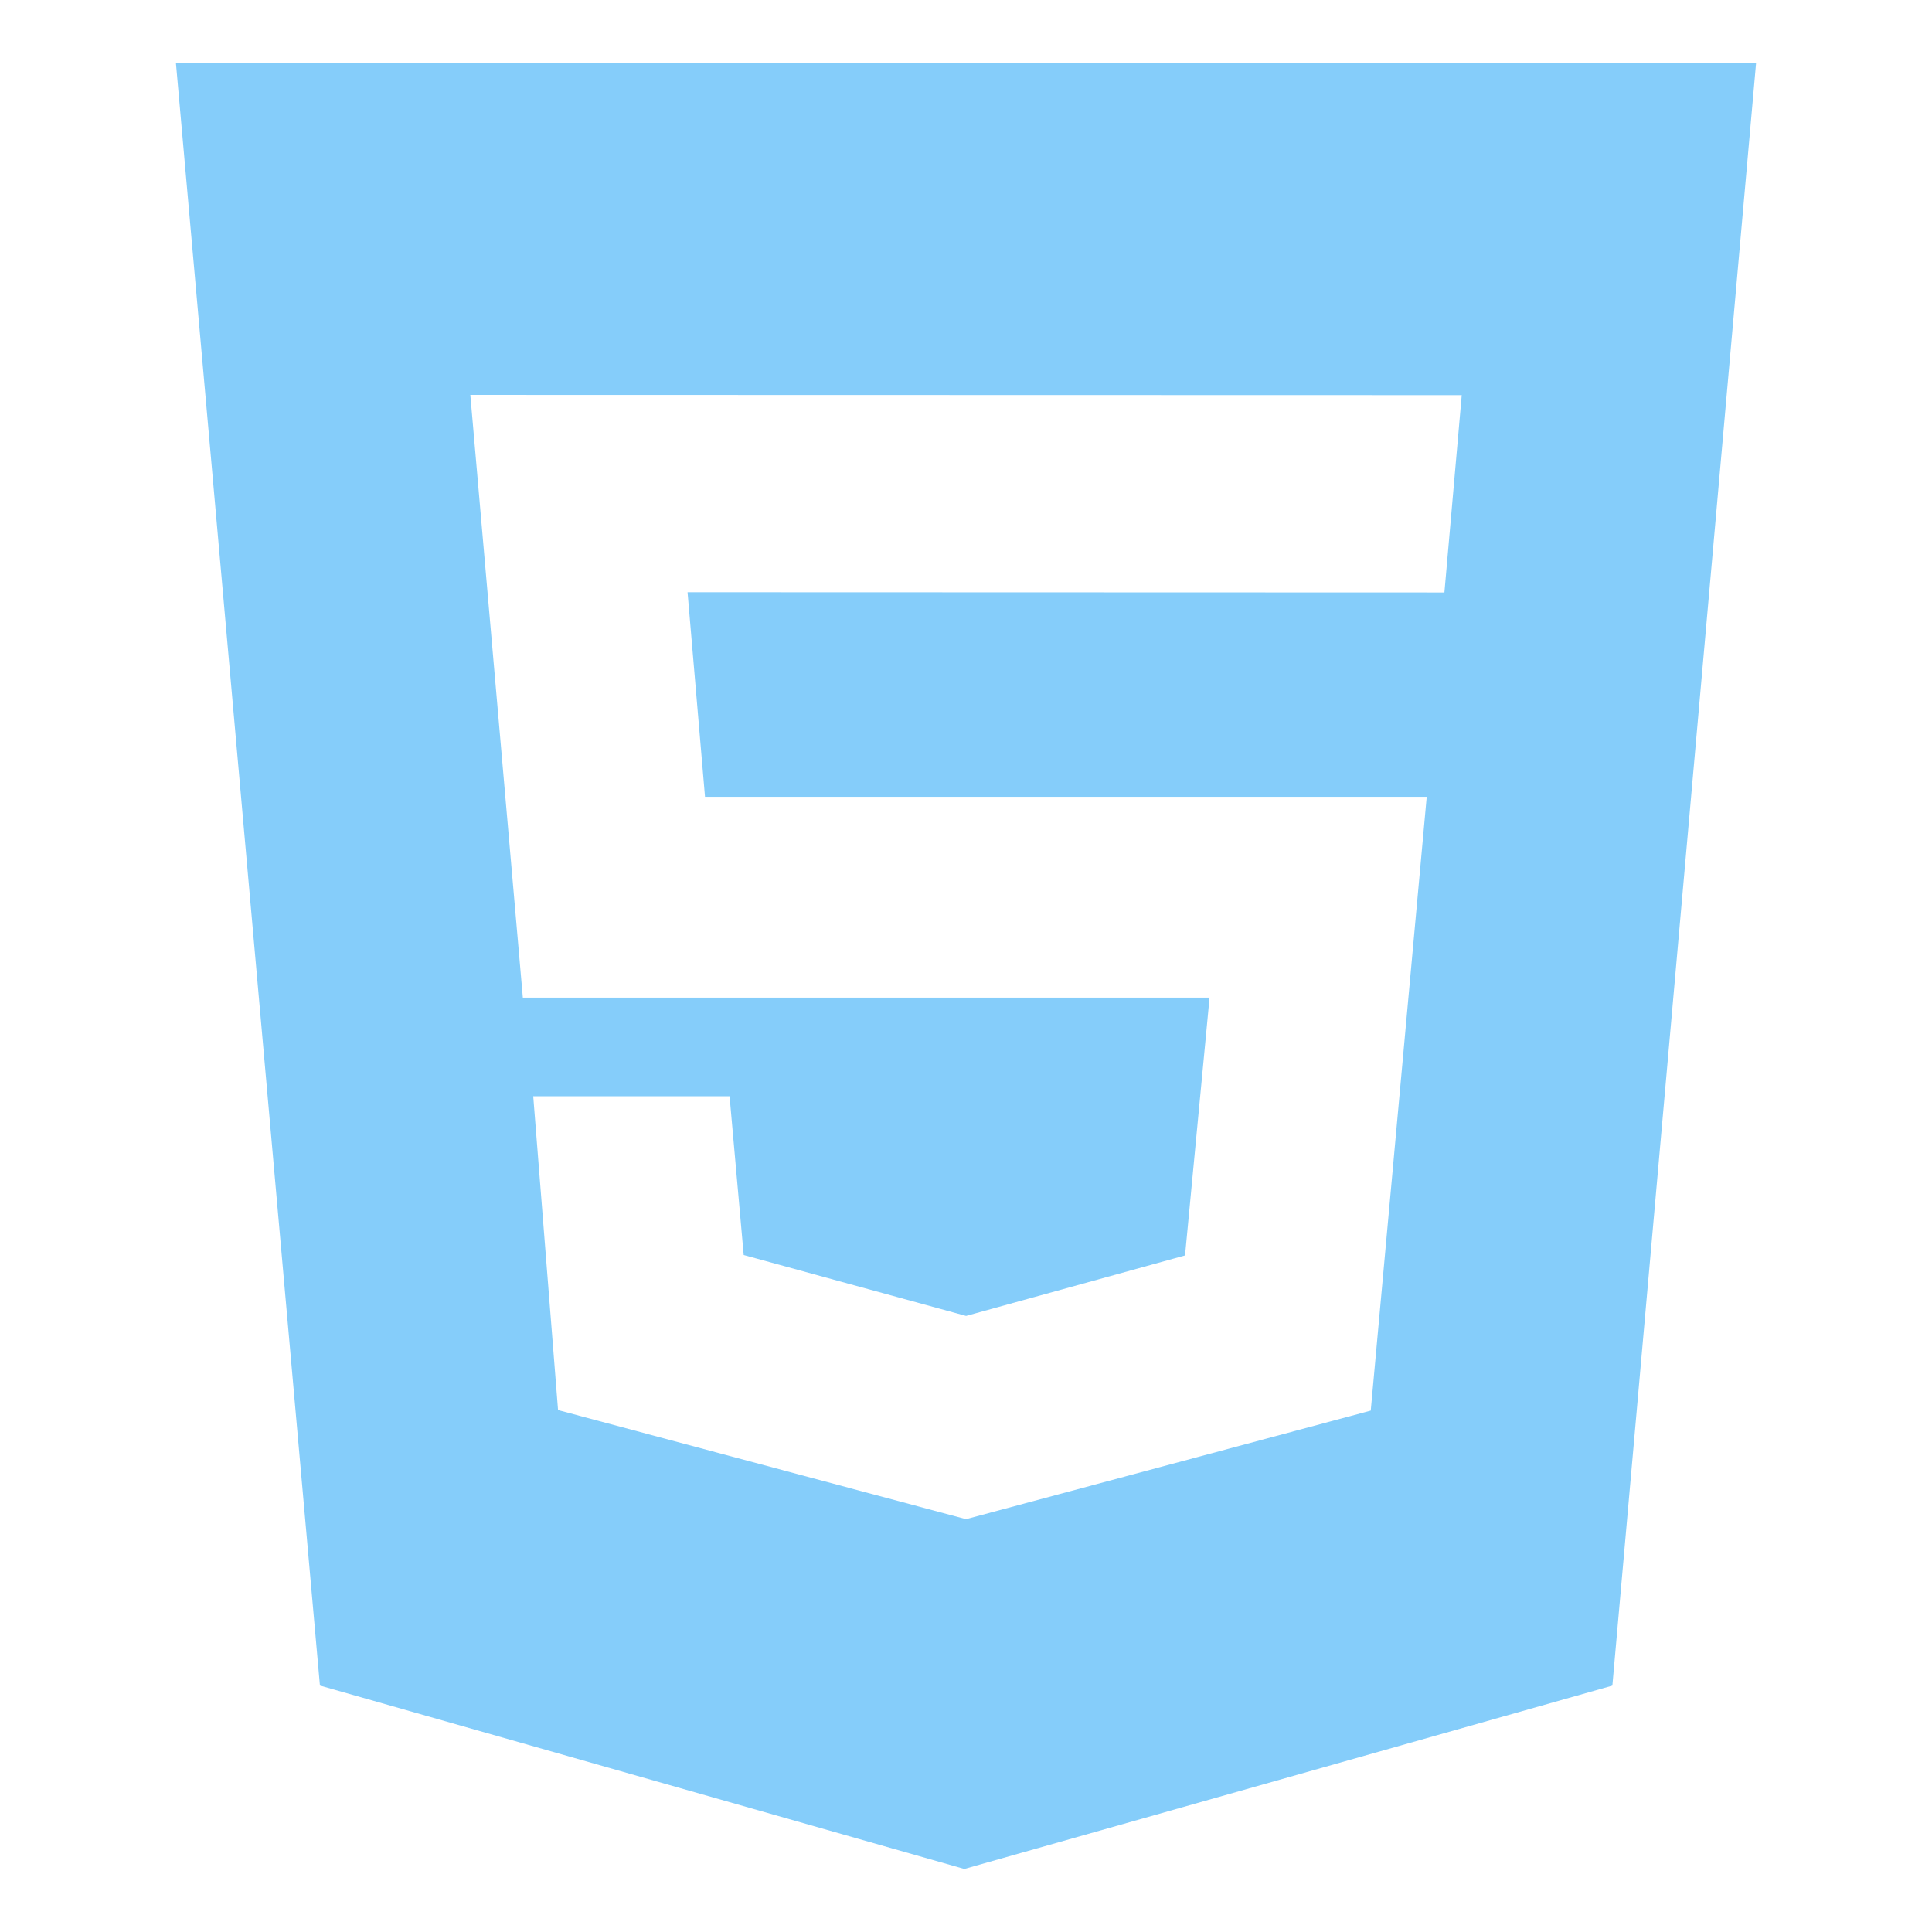
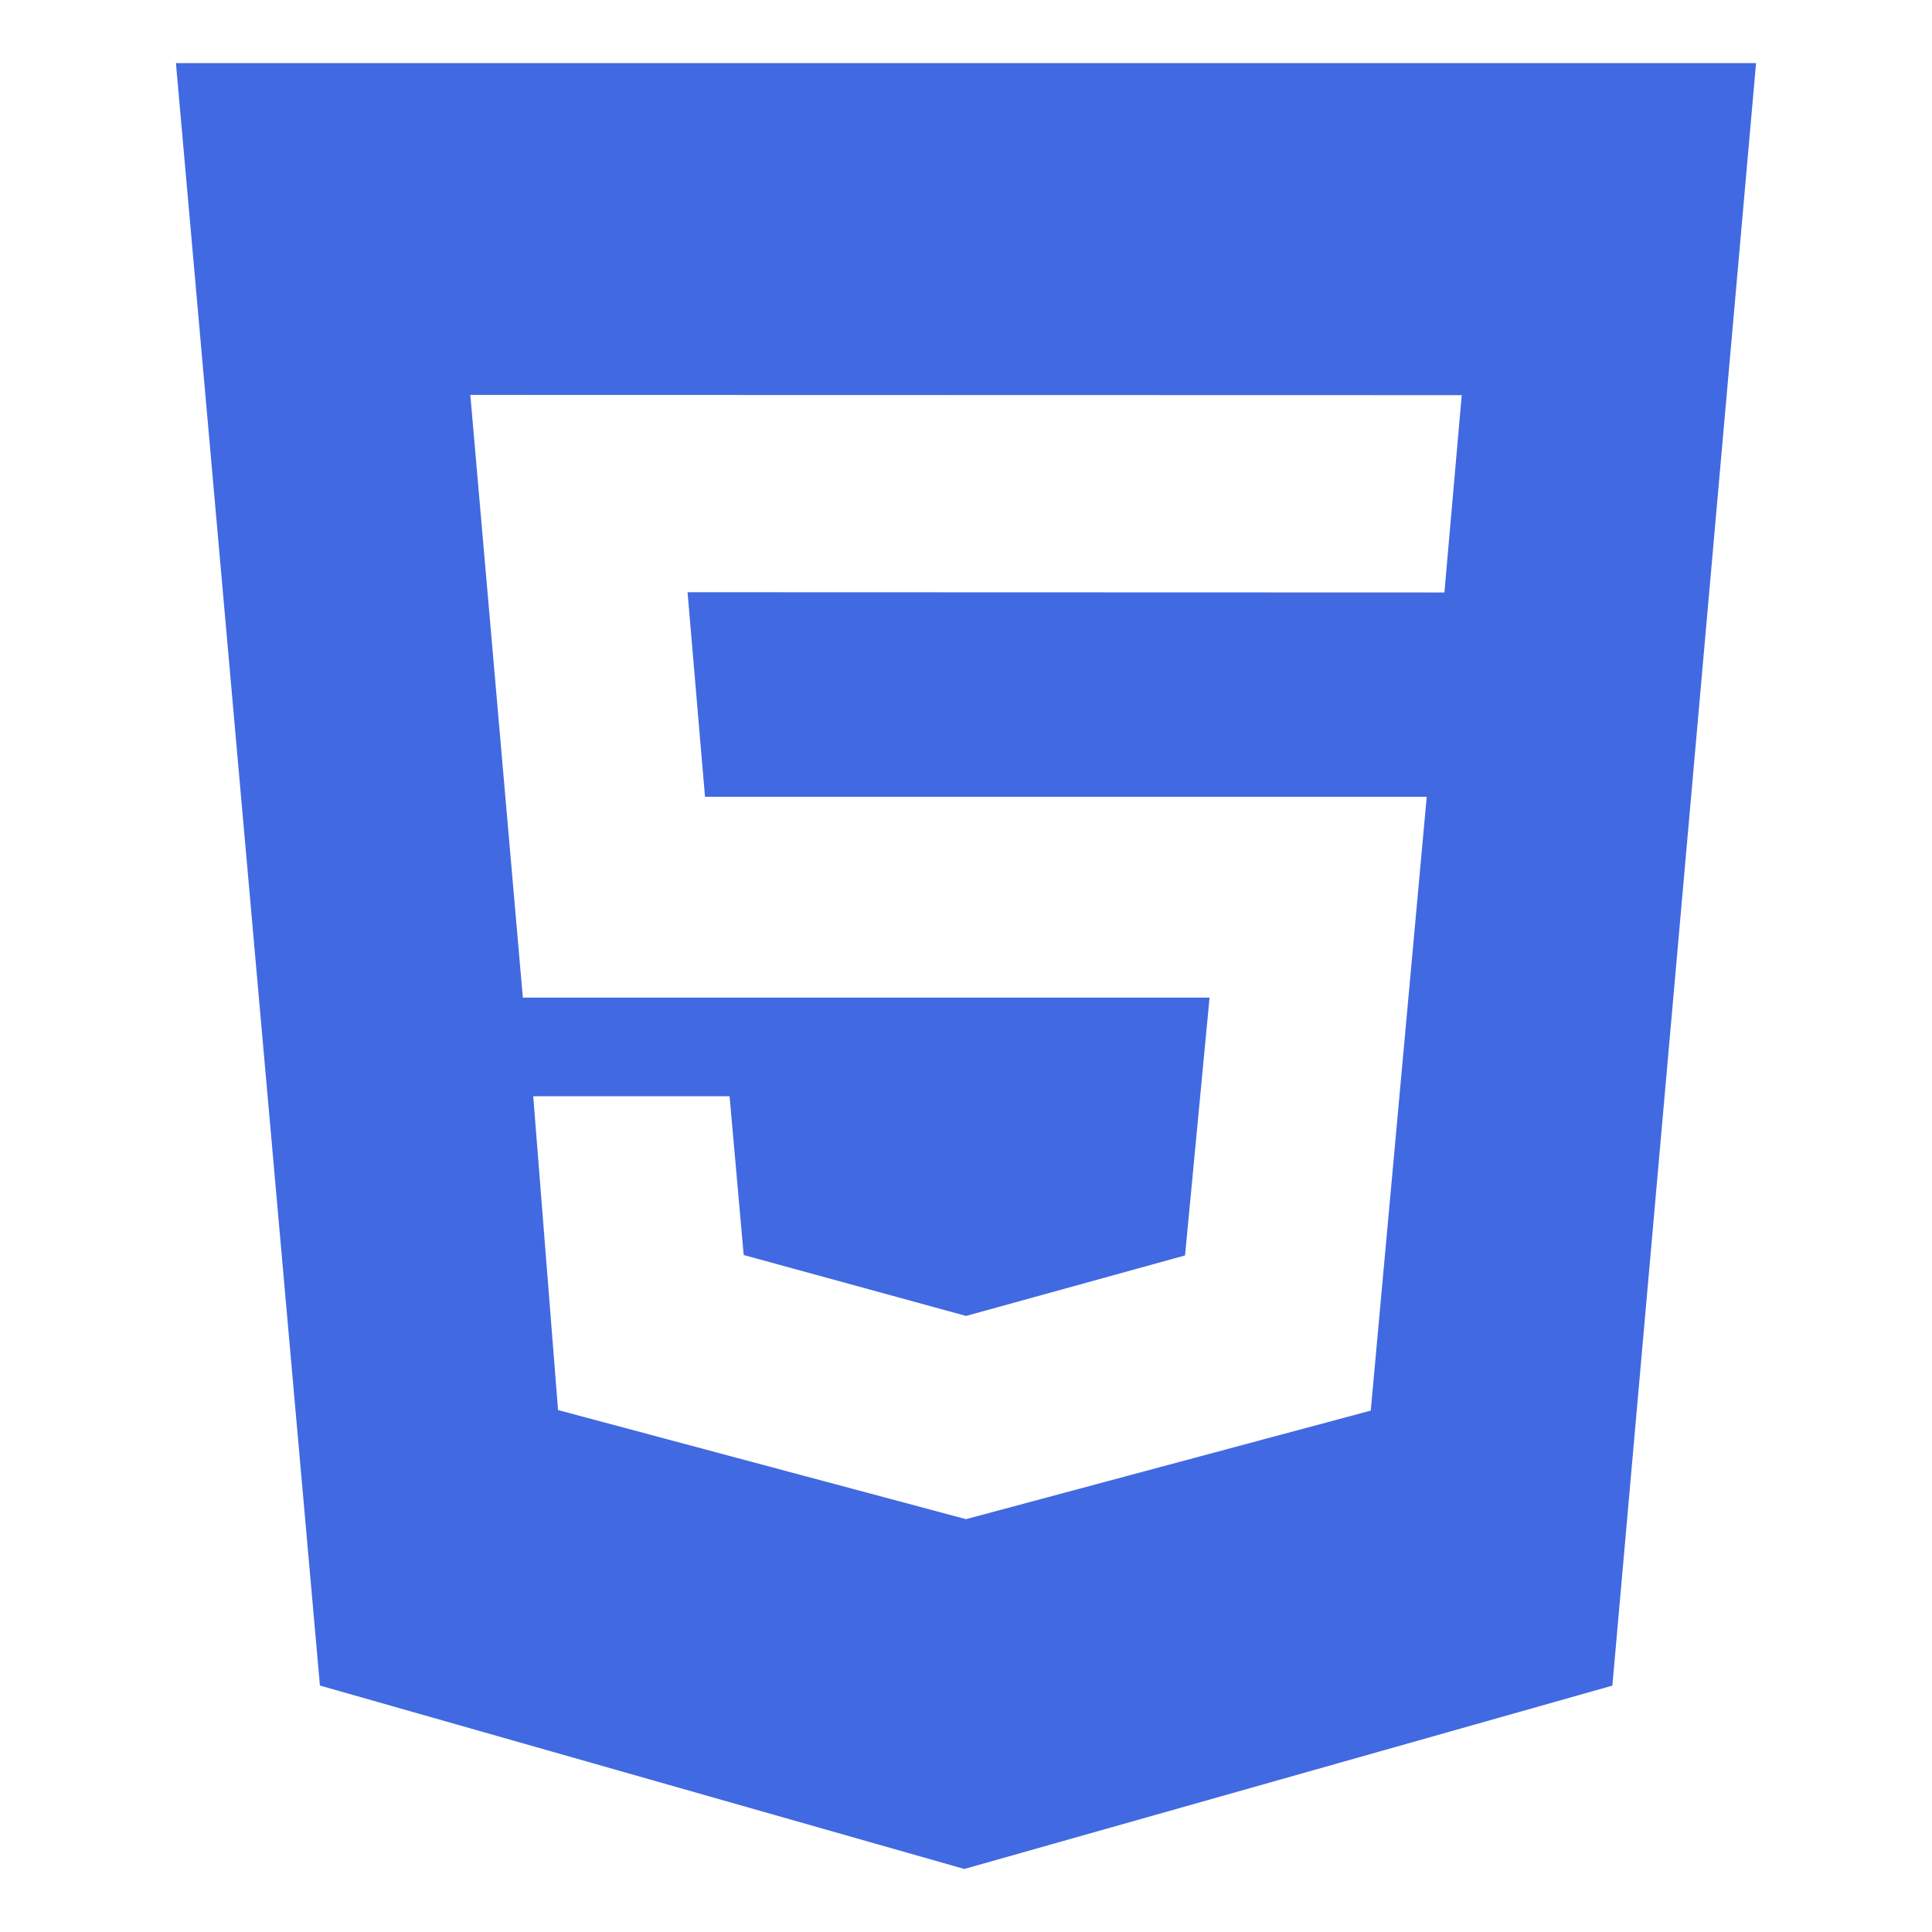
- <svg xmlns="http://www.w3.org/2000/svg" fill="#85cdfa" width="100px" height="100px" viewBox="0 0 32 32" version="1.1">
+ <svg xmlns="http://www.w3.org/2000/svg" fill="#4169e1" width="100px" height="100px" viewBox="0 0 32 32" version="1.1">
  <path d="M11.677 13.196l-0.289-3.387 12.536 0.004 0.287-3.268-16.421-0.004 0.87 9.983h11.374l-0.406 4.27-3.627 1.002-3.683-1.009-0.234-2.63h-3.252l0.411 5.198 6.757 1.807 6.704-1.798 0.927-10.166h-11.954zM2.914 1.045h26.172l-2.38 26.874-10.734 3.037-10.673-3.038z" />
</svg>
